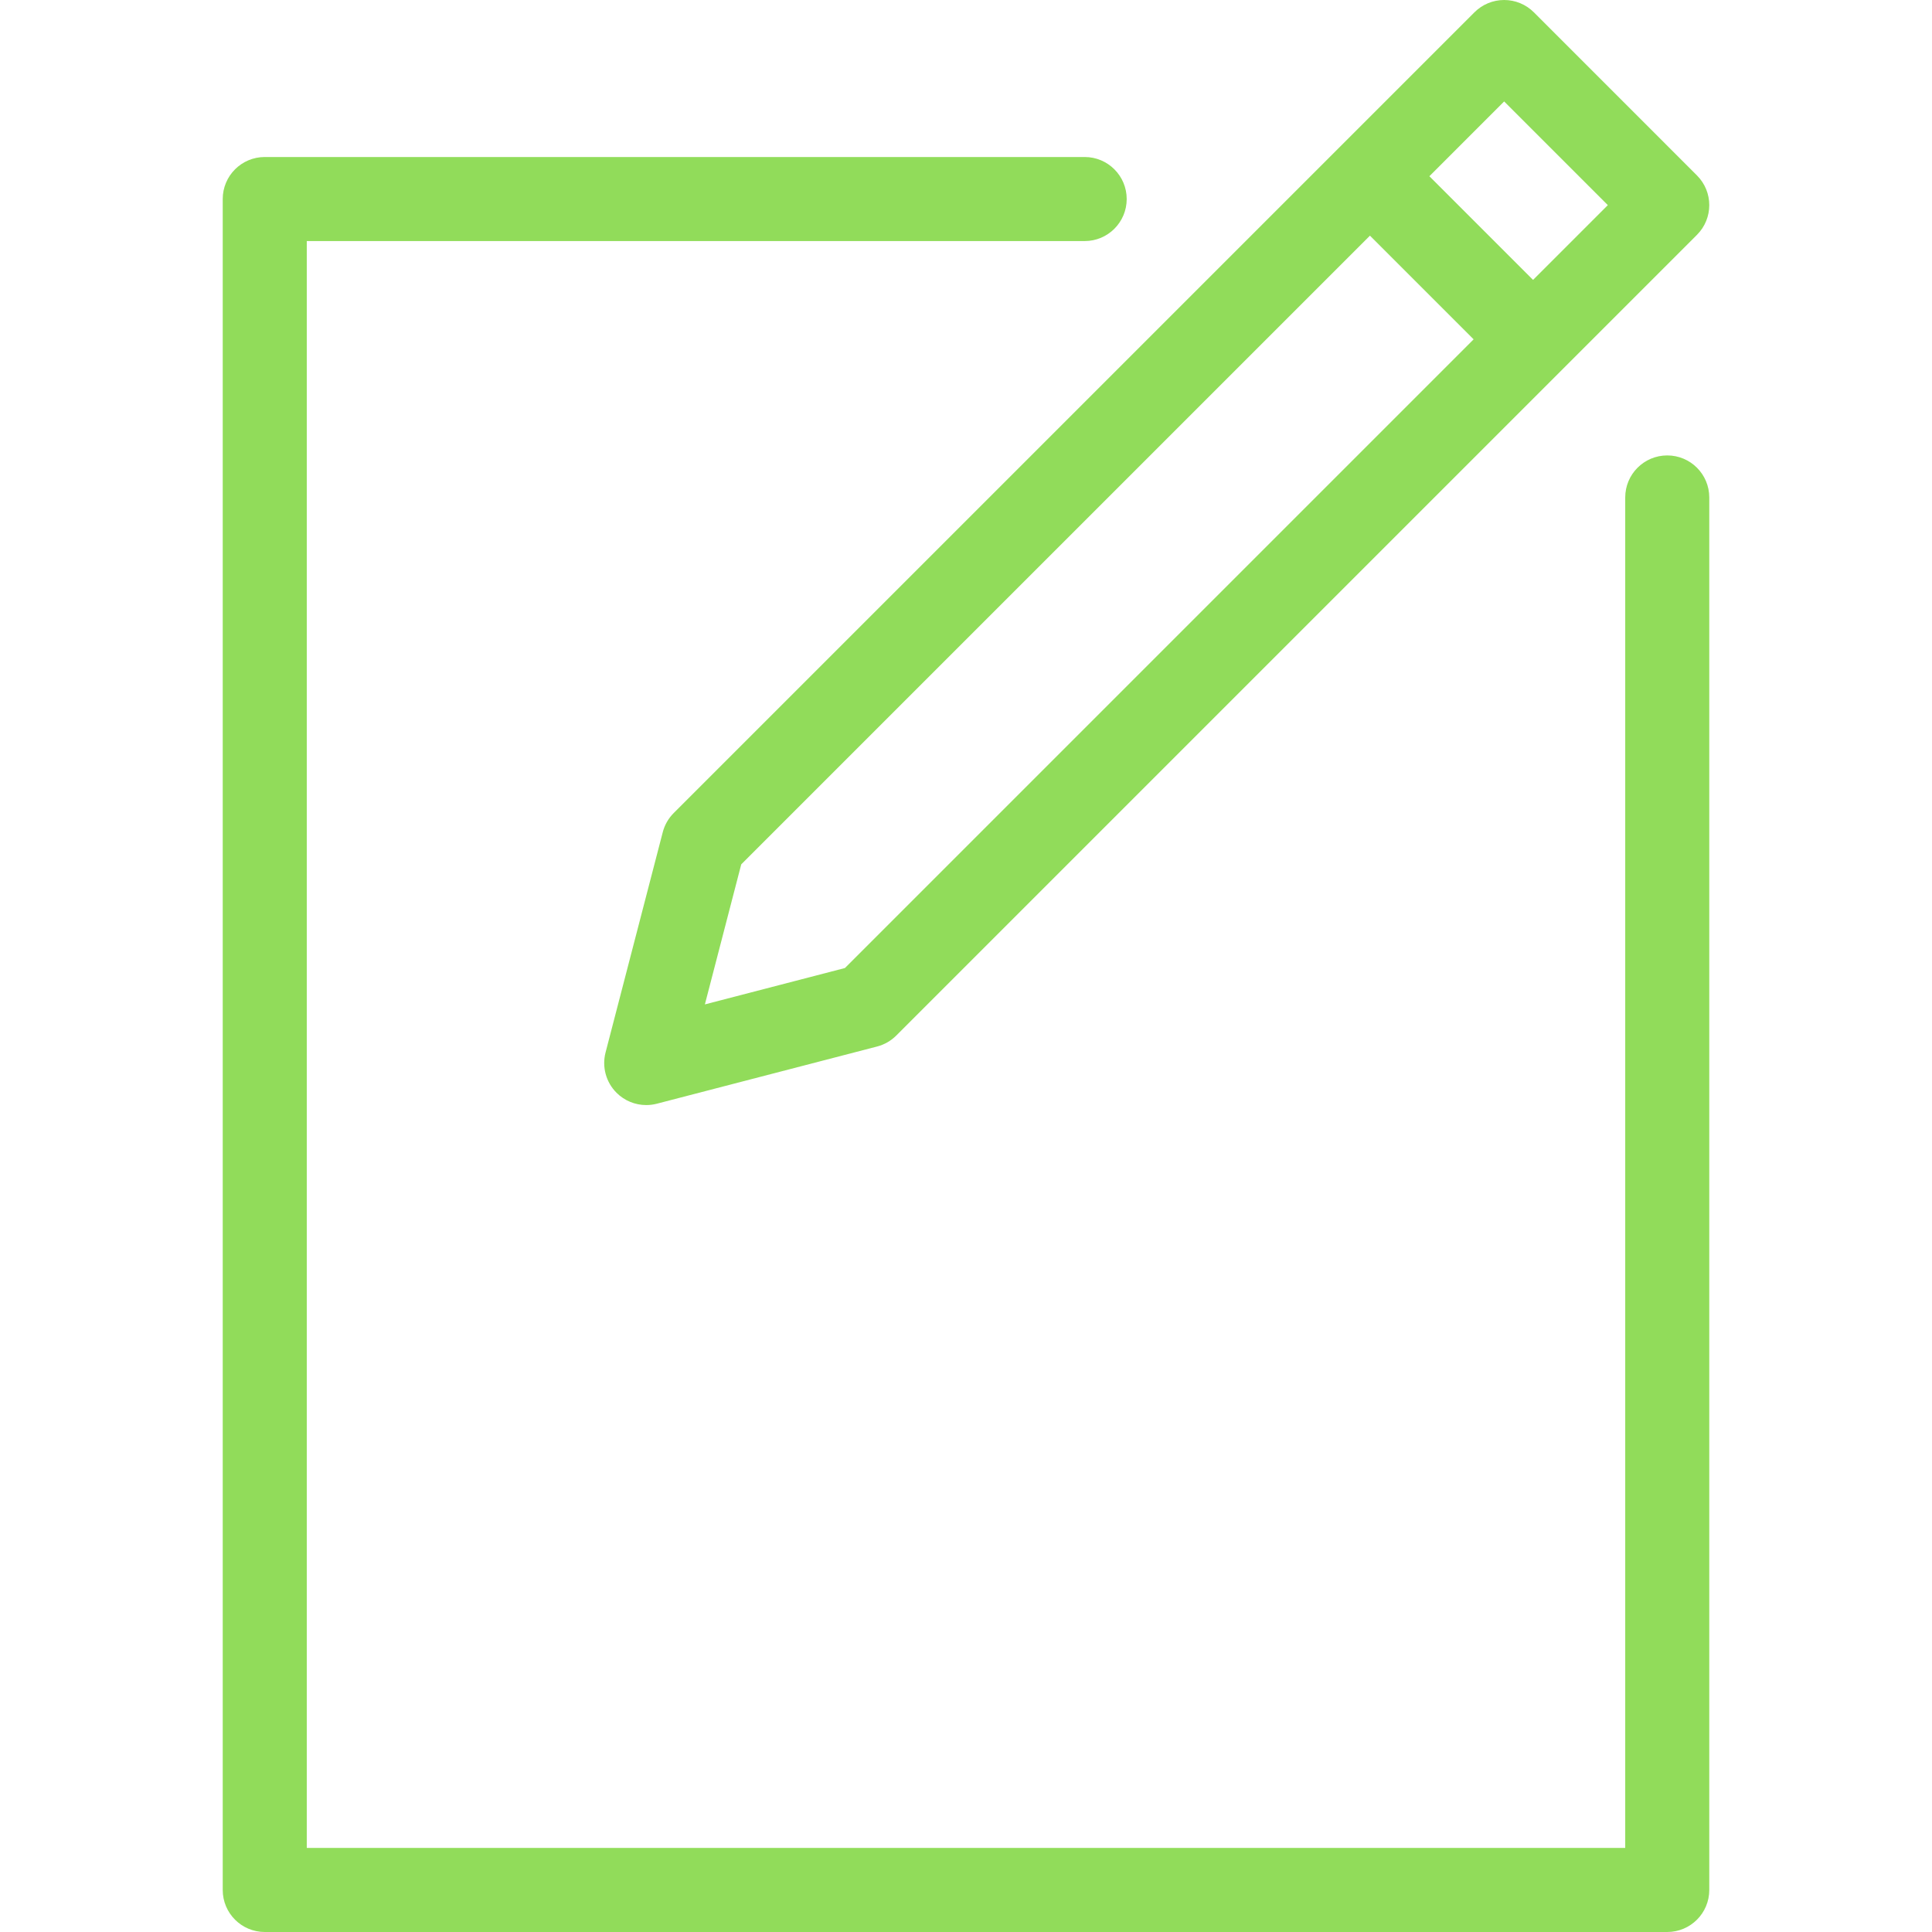
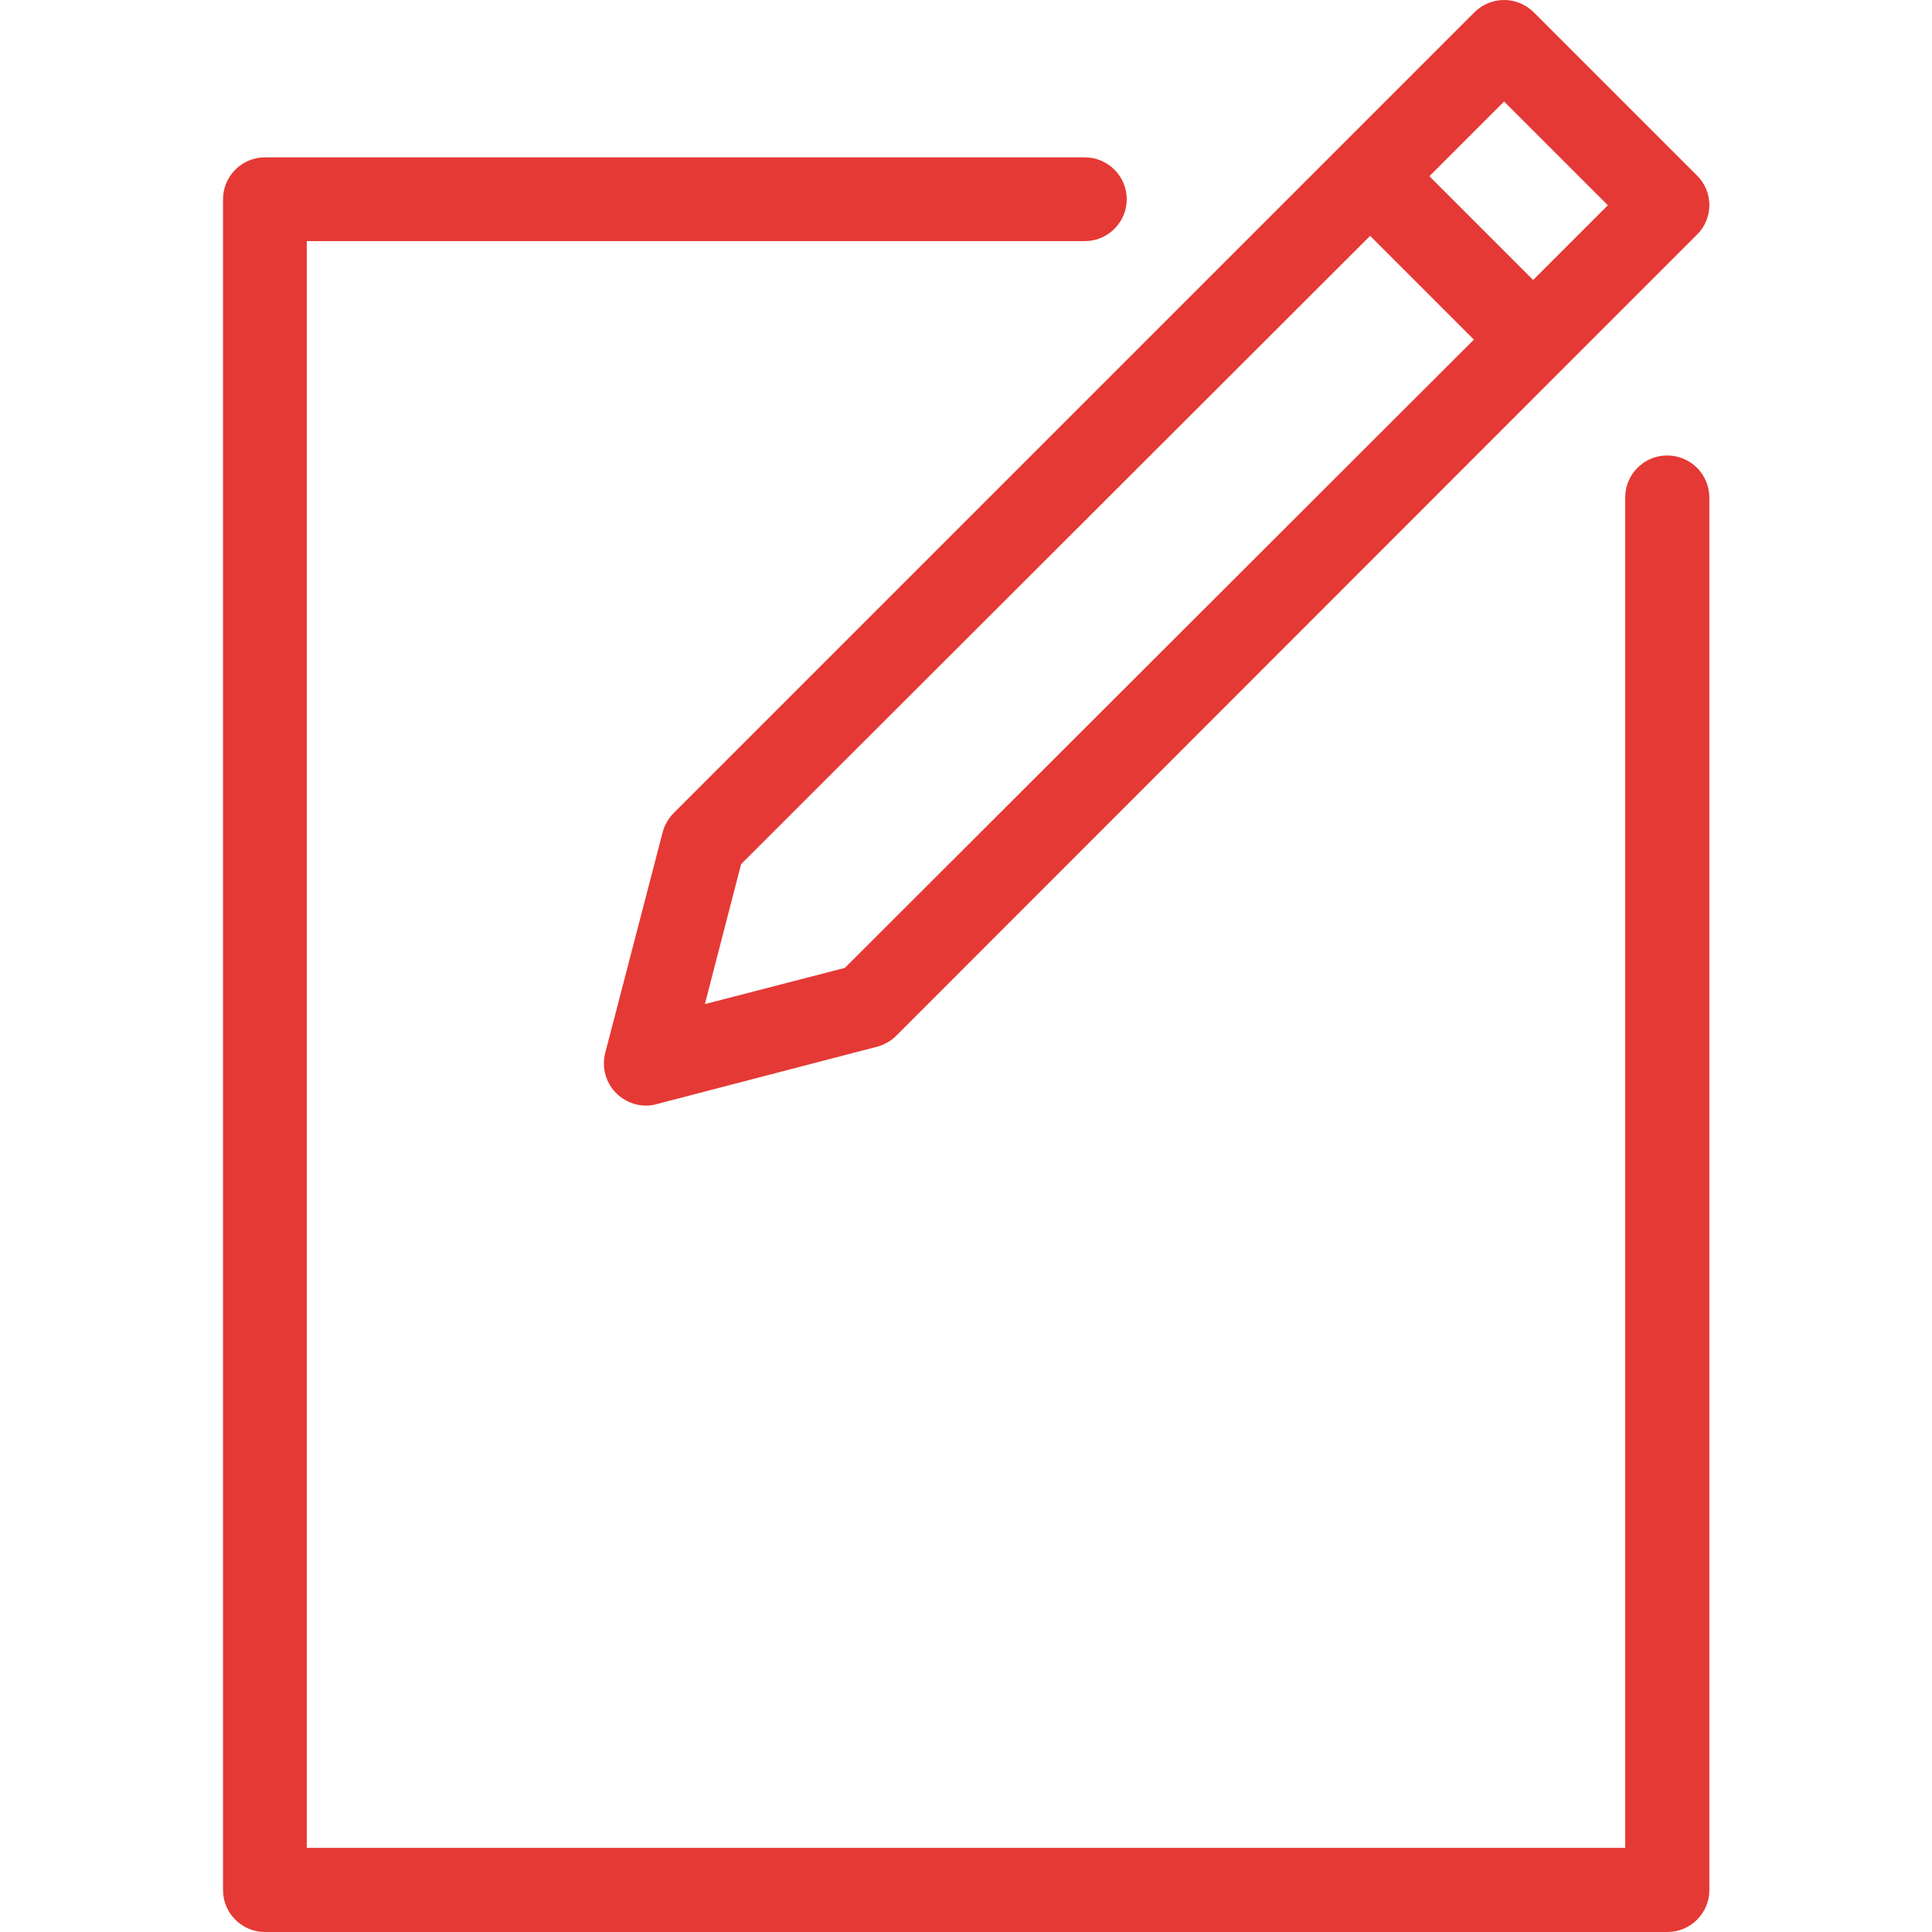
- <svg xmlns="http://www.w3.org/2000/svg" version="1.1" id="Capa_1" x="0px" y="0px" viewBox="0 0 275.836 275.836" style="enable-background:new 0 0 275.836 275.836;" xml:space="preserve" width="512px" height="512px">
+ <svg xmlns="http://www.w3.org/2000/svg" version="1.1" id="Capa_1" x="0px" y="0px" viewBox="0 0 512 512" style="enable-background:new 0 0 512 512;" xml:space="preserve">
+   <style type="text/css">
+ 	.st0{fill:#E53935;}
+ </style>
  <g>
-     <path d="M191.344,20.922l-95.155,95.155c-0.756,0.756-1.297,1.699-1.565,2.734l-8.167,31.454c-0.534,2.059,0.061,4.246,1.565,5.751   c1.14,1.139,2.671,1.757,4.242,1.757c0.503,0,1.009-0.063,1.508-0.192l31.454-8.168c1.035-0.269,1.979-0.81,2.734-1.565   l95.153-95.153c0.002-0.002,0.004-0.003,0.005-0.004s0.003-0.004,0.004-0.005l19.156-19.156c2.344-2.343,2.344-6.142,0.001-8.484   L218.994,1.758C217.868,0.632,216.343,0,214.751,0c-1.591,0-3.117,0.632-4.242,1.758l-19.155,19.155   c-0.002,0.002-0.004,0.003-0.005,0.004S191.346,20.921,191.344,20.922z M120.631,138.208l-19.993,5.192l5.191-19.993l89.762-89.762   l14.801,14.802L120.631,138.208z M214.751,14.485l14.801,14.802l-10.675,10.675L204.076,25.16L214.751,14.485z" fill="#91DC5A" />
-     <path d="M238.037,65.022c-3.313,0-6,2.687-6,6v192.813H43.799V34.417h111.063c3.313,0,6-2.687,6-6s-2.687-6-6-6H37.799   c-3.313,0-6,2.687-6,6v241.419c0,3.313,2.687,6,6,6h200.238c3.313,0,6-2.687,6-6V71.022   C244.037,67.709,241.351,65.022,238.037,65.022z" fill="#91DC5A" />
+     <path class="st0" d="M355.2,38.8L178.5,215.5c-1.4,1.4-2.4,3.2-2.9,5.1l-15.2,58.4c-1,3.8,0.1,7.9,2.9,10.7c2.1,2.1,5,3.3,7.9,3.3   c0.9,0,1.9-0.1,2.8-0.4l58.4-15.2c1.9-0.5,3.7-1.5,5.1-2.9L414.1,97.8c0,0,0,0,0,0c0,0,0,0,0,0l35.6-35.6c4.4-4.3,4.4-11.4,0-15.7   L406.5,3.3c-2.1-2.1-4.9-3.3-7.9-3.3c-3,0-5.8,1.2-7.9,3.3L355.2,38.8C355.2,38.8,355.2,38.8,355.2,38.8   C355.2,38.8,355.2,38.8,355.2,38.8z M223.9,256.5l-37.1,9.6l9.6-37.1L363.1,62.5l27.5,27.5L223.9,256.5z M398.6,26.9l27.5,27.5   l-19.8,19.8l-27.5-27.5L398.6,26.9z" />
+     <path class="st0" d="M441.8,120.7c-6.1,0-11.1,5-11.1,11.1v357.9H81.3V63.9h206.2c6.1,0,11.1-5,11.1-11.1s-5-11.1-11.1-11.1H70.2   c-6.1,0-11.1,5-11.1,11.1v448.1c0,6.1,5,11.1,11.1,11.1h371.7c6.1,0,11.1-5,11.1-11.1v-369C453,125.7,448,120.7,441.8,120.7z" />
  </g>
-   <g>
- </g>
-   <g>
- </g>
-   <g>
- </g>
-   <g>
- </g>
-   <g>
- </g>
-   <g>
- </g>
-   <g>
- </g>
-   <g>
- </g>
-   <g>
- </g>
-   <g>
- </g>
-   <g>
- </g>
-   <g>
- </g>
-   <g>
- </g>
-   <g>
- </g>
-   <g>
- </g>
</svg>
